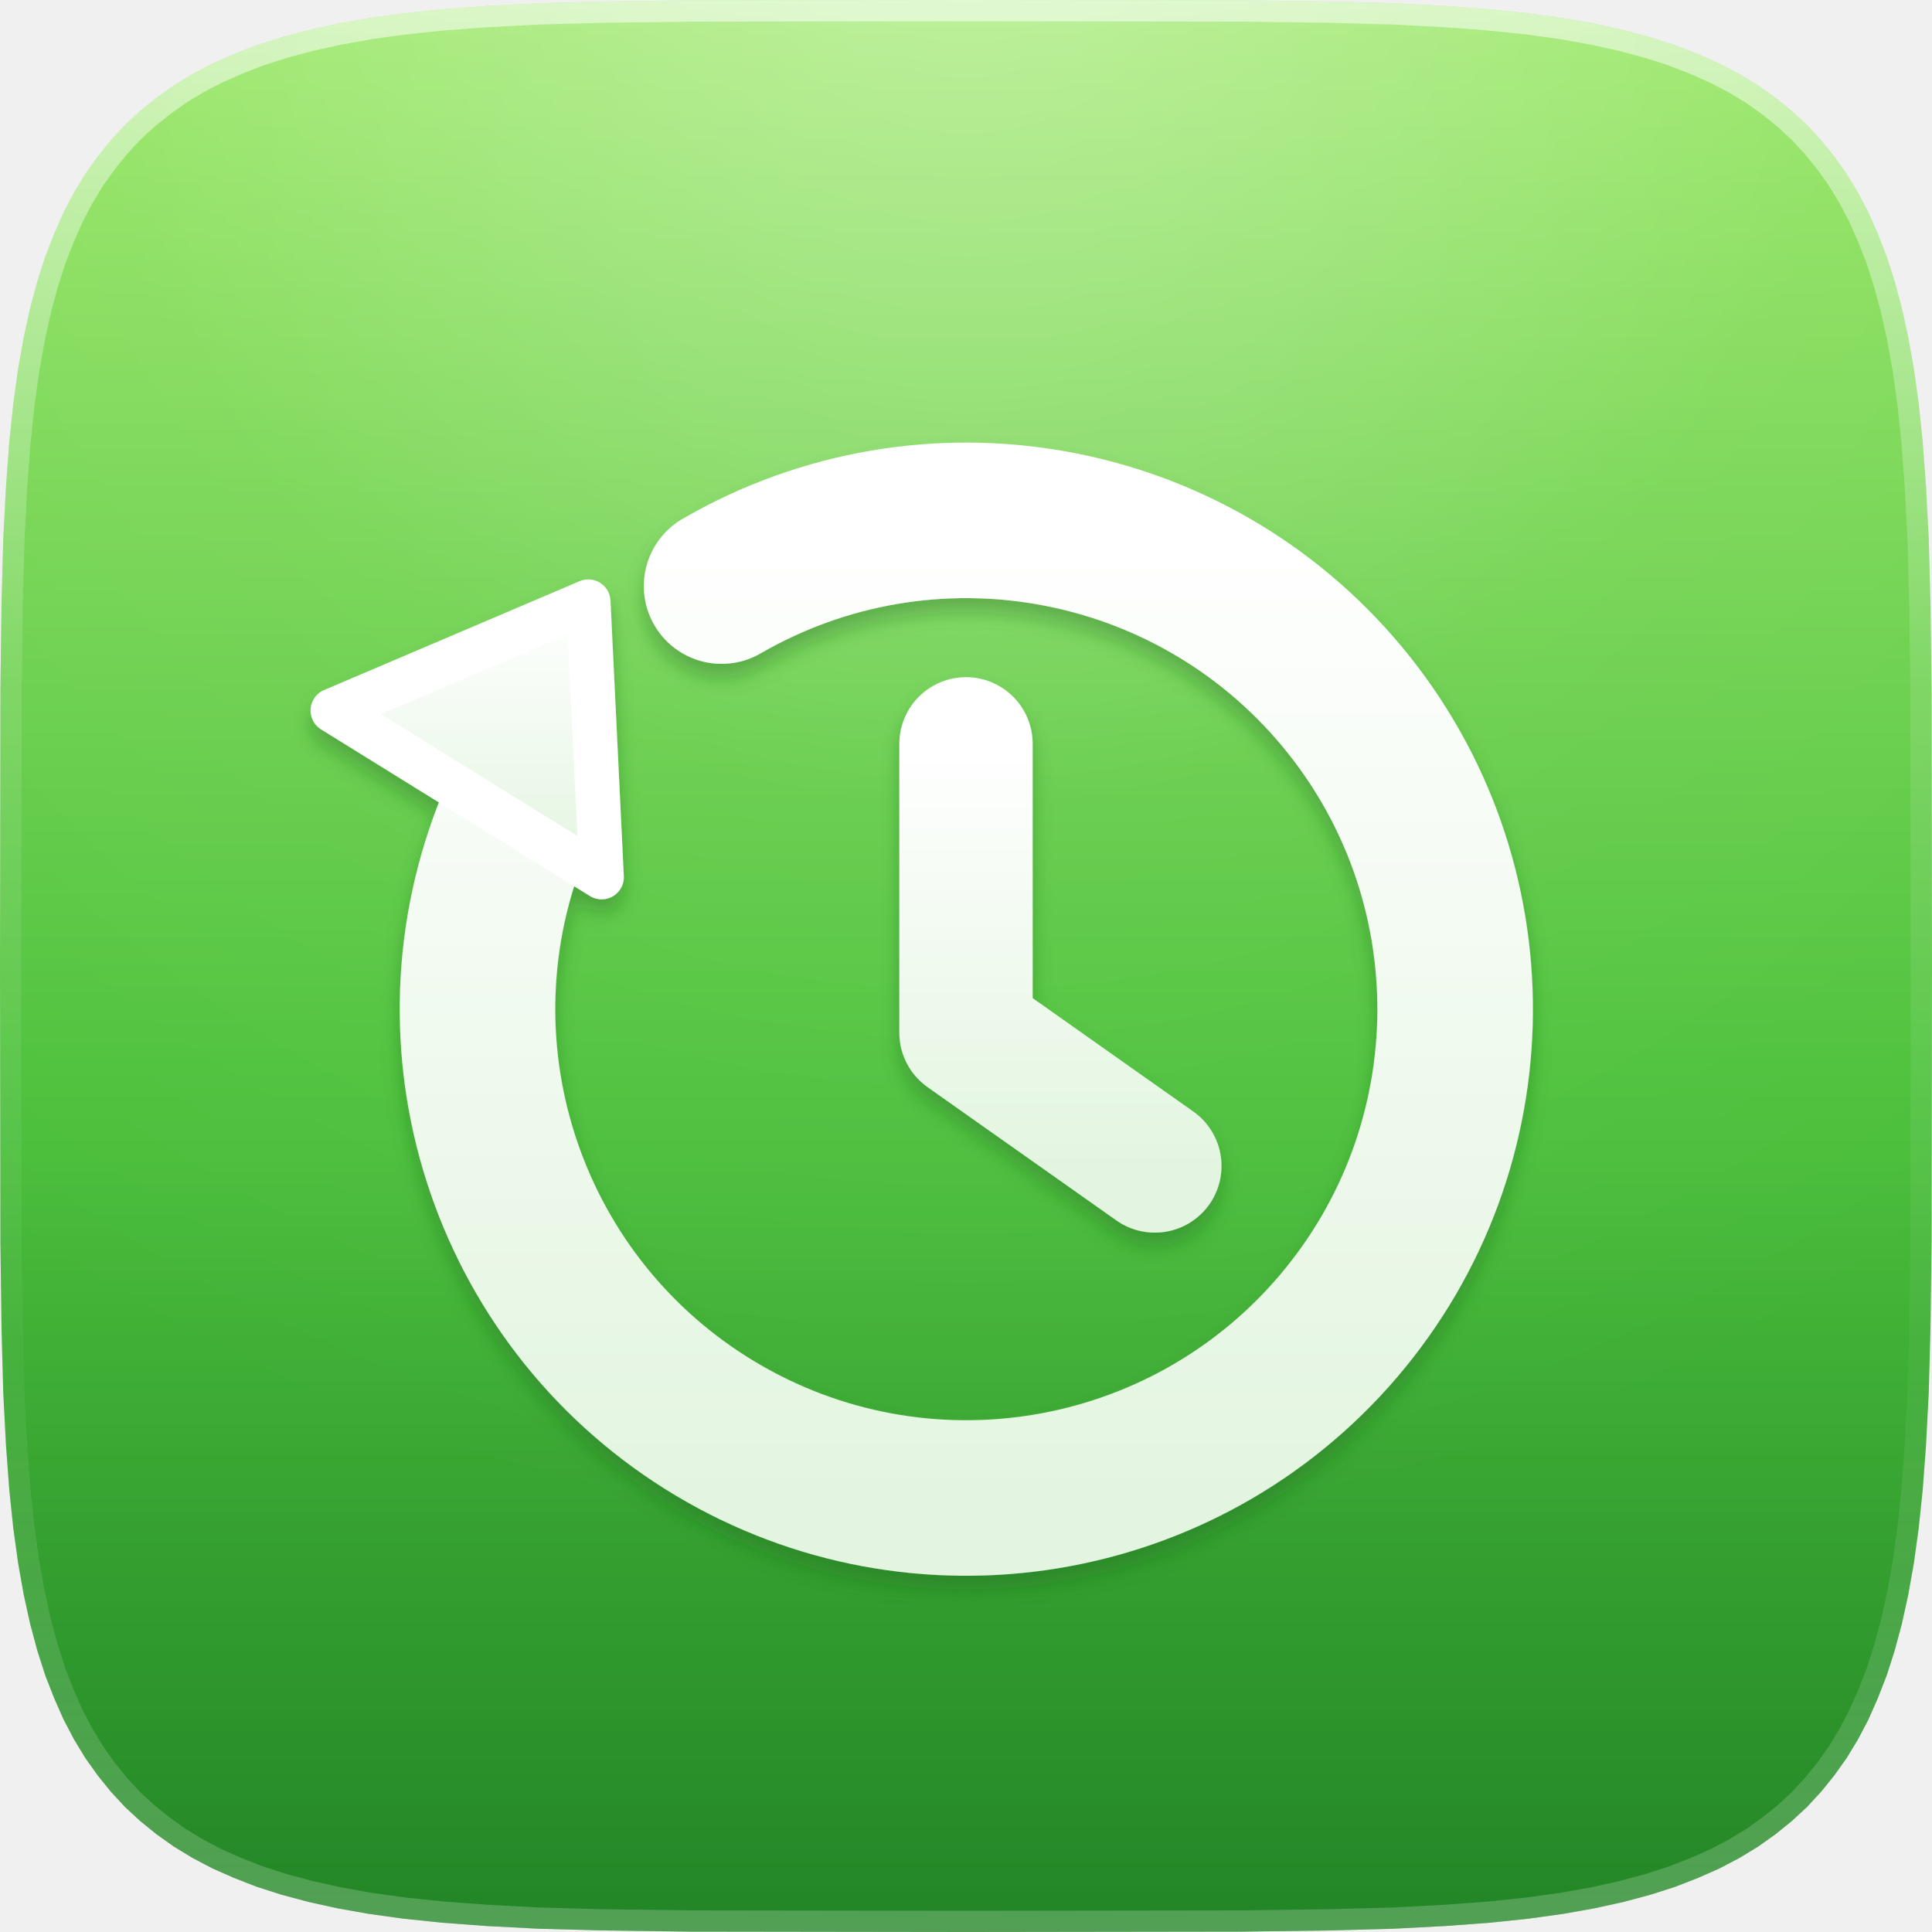
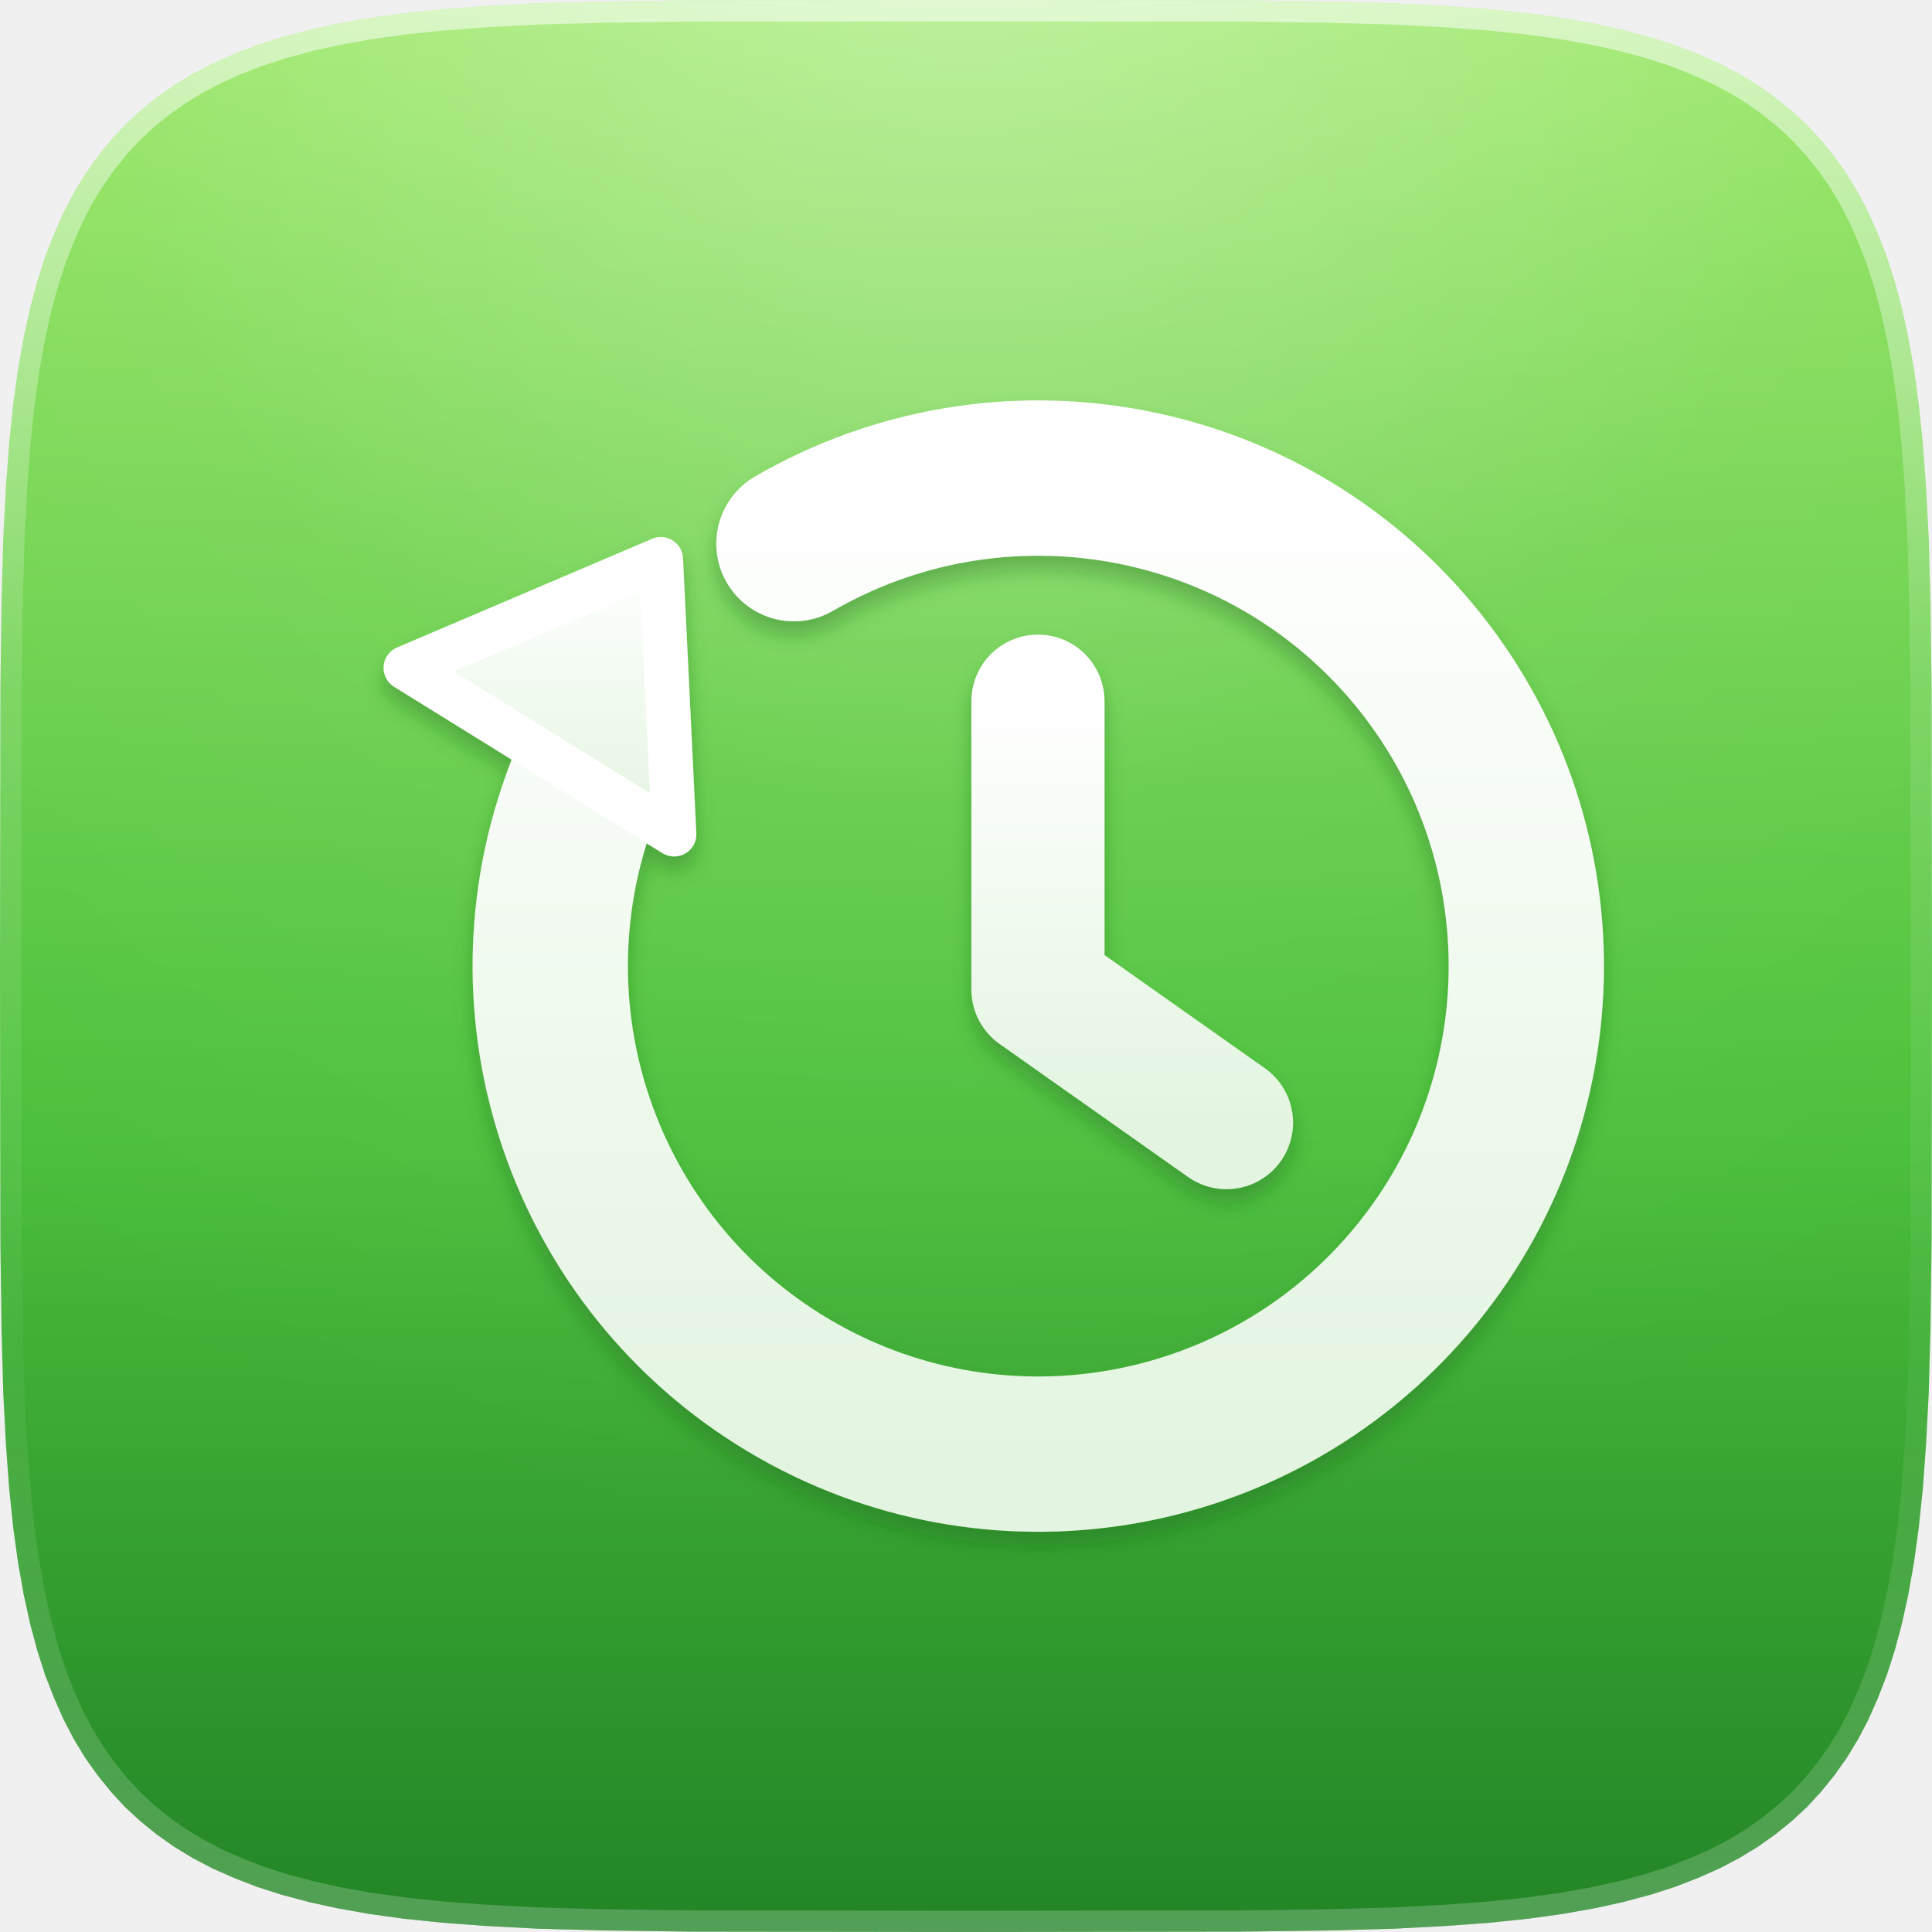
<svg xmlns="http://www.w3.org/2000/svg" viewBox="0 0 100 100" width="100" height="100">
  <defs>
    <linearGradient id="bg" x1="0" y1="0" x2="0" y2="1">
      <stop offset="0" stop-color="#9be866" />
      <stop offset="0.55" stop-color="#4fc23d" />
      <stop offset="1" stop-color="#279a2c" />
    </linearGradient>
    <radialGradient id="hl" cx=".5" cy="-.05" r=".85">
      <stop offset="0" stop-color="#fff" stop-opacity=".38" />
      <stop offset=".55" stop-color="#fff" stop-opacity=".06" />
      <stop offset="1" stop-color="#fff" stop-opacity="0" />
    </radialGradient>
    <linearGradient id="lo" x1="0" y1="0" x2="0" y2="1">
      <stop offset="0" stop-color="#000" stop-opacity="0" />
      <stop offset="0.6" stop-color="#000" stop-opacity="0" />
      <stop offset="1" stop-color="#000" stop-opacity="0.14" />
    </linearGradient>
    <linearGradient id="edge" x1="0" y1="0" x2="0" y2="1">
      <stop offset="0" stop-color="#fff" stop-opacity="0.55" />
      <stop offset="0.35" stop-color="#fff" stop-opacity="0.12" />
      <stop offset="0.7" stop-color="#fff" stop-opacity="0.04" />
      <stop offset="1" stop-color="#fff" stop-opacity="0.22" />
    </linearGradient>
    <linearGradient id="w" x1="0" y1="0" x2="0" y2="1">
      <stop offset="0" stop-color="#ffffff" />
      <stop offset="1" stop-color="#e3f5e0" />
    </linearGradient>
    <filter id="sh" x="-30%" y="-30%" width="160%" height="170%" color-interpolation-filters="sRGB">
      <feDropShadow dx="0" dy="2.6" stdDeviation="2.6" flood-color="#19641d" flood-opacity=".55" />
      <feDropShadow dx="0" dy=".7" stdDeviation=".5" flood-color="#19641d" flood-opacity=".35" />
    </filter>
    <clipPath id="cl">
      <path d="M100.00 50.00L99.98 64.28L99.92 68.84L99.83 72.14L99.69 74.82L99.52 77.11L99.31 79.12L99.06 80.92L98.77 82.55L98.44 84.05L98.07 85.43L97.66 86.71L97.20 87.89L96.71 89.00L96.17 90.03L95.58 91.00L94.94 91.90L94.26 92.74L93.53 93.53L92.74 94.26L91.90 94.94L91.00 95.58L90.03 96.17L89.00 96.71L87.89 97.20L86.71 97.66L85.43 98.07L84.05 98.44L82.55 98.77L80.92 99.06L79.12 99.31L77.11 99.52L74.82 99.69L72.14 99.83L68.84 99.92L64.28 99.98L50.00 100.00L35.72 99.98L31.16 99.92L27.86 99.83L25.18 99.69L22.89 99.52L20.88 99.31L19.08 99.06L17.45 98.77L15.95 98.44L14.57 98.07L13.29 97.66L12.11 97.20L11.00 96.71L9.97 96.17L9.00 95.58L8.10 94.94L7.26 94.26L6.47 93.53L5.74 92.74L5.06 91.90L4.42 91.00L3.83 90.03L3.29 89.00L2.80 87.89L2.34 86.71L1.93 85.43L1.56 84.05L1.23 82.55L0.94 80.92L0.69 79.12L0.48 77.11L0.31 74.82L0.17 72.14L0.08 68.84L0.02 64.28L0.00 50.00L0.02 35.72L0.08 31.16L0.17 27.86L0.31 25.18L0.48 22.89L0.69 20.88L0.94 19.08L1.23 17.45L1.56 15.95L1.93 14.57L2.34 13.29L2.80 12.11L3.29 11.00L3.83 9.97L4.42 9.00L5.06 8.10L5.74 7.26L6.47 6.47L7.26 5.74L8.10 5.06L9.00 4.42L9.97 3.83L11.00 3.29L12.11 2.80L13.29 2.34L14.57 1.93L15.95 1.56L17.45 1.23L19.08 0.94L20.88 0.69L22.89 0.48L25.18 0.31L27.86 0.17L31.16 0.08L35.72 0.02L50.00 0.00L64.28 0.02L68.84 0.08L72.14 0.17L74.82 0.31L77.11 0.48L79.12 0.69L80.92 0.94L82.55 1.23L84.05 1.56L85.43 1.93L86.71 2.34L87.89 2.80L89.00 3.29L90.03 3.83L91.00 4.42L91.90 5.06L92.74 5.74L93.53 6.47L94.26 7.26L94.94 8.10L95.58 9.00L96.17 9.97L96.71 11.00L97.20 12.11L97.66 13.29L98.07 14.57L98.44 15.95L98.77 17.45L99.06 19.08L99.31 20.88L99.52 22.89L99.69 25.18L99.83 27.86L99.92 31.16L99.98 35.72Z" />
    </clipPath>
  </defs>
  <path d="M100.00 50.00L99.98 64.28L99.92 68.84L99.83 72.14L99.69 74.82L99.52 77.11L99.31 79.12L99.06 80.92L98.77 82.55L98.44 84.05L98.07 85.43L97.66 86.71L97.20 87.89L96.71 89.00L96.17 90.03L95.58 91.00L94.94 91.90L94.26 92.74L93.53 93.53L92.74 94.26L91.90 94.94L91.00 95.58L90.03 96.17L89.00 96.71L87.89 97.20L86.71 97.66L85.43 98.07L84.05 98.44L82.55 98.77L80.92 99.06L79.12 99.31L77.11 99.52L74.82 99.69L72.14 99.83L68.84 99.92L64.28 99.98L50.00 100.00L35.72 99.98L31.16 99.92L27.86 99.83L25.18 99.69L22.89 99.52L20.88 99.31L19.08 99.06L17.45 98.77L15.95 98.44L14.57 98.07L13.29 97.66L12.11 97.20L11.00 96.71L9.97 96.17L9.00 95.58L8.10 94.94L7.26 94.26L6.47 93.53L5.74 92.74L5.06 91.90L4.42 91.00L3.83 90.03L3.29 89.00L2.80 87.89L2.34 86.71L1.93 85.43L1.56 84.05L1.23 82.55L0.94 80.92L0.69 79.12L0.48 77.11L0.31 74.82L0.17 72.14L0.08 68.84L0.02 64.28L0.00 50.00L0.02 35.72L0.08 31.16L0.17 27.86L0.31 25.18L0.48 22.89L0.69 20.88L0.94 19.08L1.23 17.45L1.56 15.95L1.93 14.57L2.34 13.29L2.80 12.11L3.29 11.00L3.83 9.97L4.42 9.00L5.06 8.10L5.74 7.26L6.47 6.47L7.26 5.74L8.10 5.06L9.00 4.42L9.97 3.83L11.00 3.29L12.11 2.80L13.29 2.34L14.57 1.93L15.95 1.56L17.45 1.23L19.08 0.94L20.88 0.69L22.89 0.48L25.18 0.31L27.86 0.17L31.16 0.08L35.72 0.02L50.00 0.00L64.28 0.02L68.84 0.08L72.14 0.17L74.82 0.31L77.11 0.48L79.12 0.69L80.92 0.94L82.55 1.23L84.05 1.56L85.43 1.93L86.71 2.34L87.89 2.80L89.00 3.29L90.03 3.83L91.00 4.42L91.90 5.06L92.74 5.74L93.53 6.47L94.26 7.26L94.94 8.10L95.58 9.00L96.17 9.97L96.71 11.00L97.20 12.11L97.66 13.29L98.07 14.57L98.44 15.95L98.77 17.45L99.06 19.08L99.31 20.88L99.52 22.89L99.69 25.18L99.83 27.86L99.92 31.16L99.98 35.72Z" fill="url(#bg)" />
  <g clip-path="url(#cl)">
    <path d="M100.00 50.00L99.98 64.28L99.92 68.84L99.83 72.14L99.69 74.82L99.52 77.11L99.31 79.12L99.06 80.92L98.77 82.55L98.44 84.05L98.07 85.43L97.66 86.71L97.20 87.89L96.71 89.00L96.17 90.03L95.58 91.00L94.94 91.90L94.26 92.74L93.53 93.53L92.74 94.26L91.90 94.94L91.00 95.58L90.03 96.17L89.00 96.71L87.89 97.20L86.71 97.66L85.43 98.07L84.05 98.44L82.55 98.77L80.92 99.06L79.12 99.31L77.11 99.52L74.82 99.69L72.14 99.83L68.84 99.92L64.28 99.98L50.00 100.00L35.72 99.98L31.16 99.92L27.86 99.83L25.18 99.69L22.89 99.52L20.88 99.31L19.08 99.06L17.45 98.77L15.95 98.44L14.57 98.07L13.29 97.66L12.11 97.20L11.00 96.71L9.97 96.17L9.00 95.58L8.10 94.94L7.26 94.26L6.47 93.53L5.74 92.74L5.06 91.90L4.42 91.00L3.83 90.03L3.29 89.00L2.80 87.89L2.34 86.71L1.93 85.43L1.56 84.05L1.23 82.55L0.94 80.92L0.69 79.12L0.48 77.11L0.31 74.82L0.17 72.14L0.08 68.84L0.02 64.28L0.00 50.00L0.02 35.72L0.08 31.16L0.17 27.86L0.31 25.18L0.48 22.89L0.69 20.88L0.94 19.08L1.23 17.45L1.56 15.95L1.93 14.57L2.34 13.29L2.80 12.11L3.29 11.00L3.83 9.97L4.42 9.00L5.06 8.10L5.74 7.26L6.47 6.47L7.26 5.74L8.10 5.06L9.00 4.42L9.97 3.83L11.00 3.29L12.11 2.80L13.29 2.34L14.57 1.93L15.95 1.56L17.45 1.23L19.08 0.94L20.88 0.69L22.89 0.48L25.18 0.31L27.86 0.17L31.16 0.08L35.72 0.02L50.00 0.00L64.28 0.02L68.84 0.08L72.14 0.17L74.82 0.31L77.11 0.48L79.12 0.69L80.92 0.94L82.55 1.23L84.05 1.56L85.43 1.93L86.71 2.34L87.89 2.80L89.00 3.29L90.03 3.83L91.00 4.42L91.90 5.06L92.74 5.74L93.53 6.47L94.26 7.26L94.94 8.10L95.58 9.00L96.17 9.97L96.71 11.00L97.20 12.11L97.66 13.29L98.07 14.57L98.44 15.95L98.77 17.45L99.06 19.08L99.31 20.88L99.52 22.89L99.69 25.18L99.83 27.86L99.92 31.16L99.98 35.72Z" fill="url(#hl)" />
    <path d="M100.00 50.00L99.98 64.28L99.92 68.84L99.83 72.14L99.69 74.82L99.52 77.11L99.31 79.12L99.06 80.92L98.77 82.55L98.44 84.05L98.07 85.43L97.66 86.71L97.20 87.89L96.71 89.00L96.17 90.03L95.58 91.00L94.94 91.90L94.26 92.74L93.53 93.53L92.74 94.26L91.90 94.94L91.00 95.58L90.03 96.17L89.00 96.71L87.89 97.20L86.71 97.66L85.43 98.07L84.05 98.44L82.55 98.77L80.92 99.06L79.12 99.31L77.11 99.52L74.82 99.69L72.14 99.83L68.84 99.92L64.28 99.98L50.00 100.00L35.72 99.98L31.16 99.92L27.86 99.83L25.18 99.69L22.89 99.52L20.88 99.31L19.08 99.06L17.45 98.77L15.95 98.44L14.57 98.07L13.29 97.66L12.11 97.20L11.00 96.71L9.97 96.17L9.00 95.58L8.10 94.94L7.26 94.26L6.47 93.53L5.74 92.74L5.06 91.90L4.42 91.00L3.83 90.03L3.29 89.00L2.80 87.89L2.34 86.71L1.93 85.43L1.56 84.05L1.23 82.55L0.94 80.92L0.69 79.12L0.48 77.11L0.31 74.82L0.17 72.14L0.08 68.84L0.02 64.28L0.00 50.00L0.02 35.72L0.08 31.16L0.17 27.86L0.31 25.18L0.48 22.89L0.69 20.88L0.94 19.08L1.23 17.45L1.56 15.95L1.93 14.57L2.34 13.29L2.80 12.11L3.29 11.00L3.83 9.97L4.42 9.00L5.06 8.10L5.74 7.26L6.47 6.47L7.26 5.74L8.10 5.06L9.00 4.42L9.97 3.83L11.00 3.29L12.11 2.80L13.29 2.34L14.57 1.93L15.95 1.56L17.45 1.23L19.08 0.94L20.88 0.69L22.89 0.48L25.18 0.31L27.86 0.17L31.16 0.08L35.72 0.02L50.00 0.00L64.28 0.02L68.84 0.08L72.14 0.17L74.82 0.31L77.11 0.48L79.12 0.69L80.92 0.94L82.55 1.23L84.05 1.56L85.43 1.93L86.71 2.34L87.89 2.80L89.00 3.29L90.03 3.83L91.00 4.42L91.90 5.06L92.74 5.74L93.53 6.47L94.26 7.26L94.94 8.10L95.58 9.00L96.17 9.97L96.71 11.00L97.20 12.11L97.66 13.29L98.07 14.57L98.44 15.95L98.77 17.45L99.06 19.08L99.31 20.88L99.52 22.89L99.69 25.18L99.83 27.86L99.92 31.16L99.98 35.72Z" fill="url(#lo)" />
    <g filter="url(#sh)">
-       <g transform="translate(50 50) scale(1.15) translate(-50 -50)">
-         <path d="M39 32.9A22 22 0 1 1 29.5 44" fill="none" stroke="url(#w)" stroke-width="7" stroke-linecap="round" />
-         <path d="M21.5 38.5 33 33.6 33.6 46Z" fill="url(#w)" stroke="#fff" stroke-width="2" stroke-linejoin="round" />
-         <path d="M50 40v13l8.5 6" fill="none" stroke="url(#w)" stroke-width="6" stroke-linecap="round" stroke-linejoin="round" />
+       <g transform="translate(50 50) scale(0.9984) translate(-46.27 -52.23)">
+         <g transform="translate(50 50) scale(1.15) translate(-50 -50)">
+           <path d="M39 32.9A22 22 0 1 1 29.5 44" fill="none" stroke="url(#w)" stroke-width="7" stroke-linecap="round" />
+           <path d="M21.5 38.5 33 33.6 33.6 46Z" fill="url(#w)" stroke="#fff" stroke-width="2" stroke-linejoin="round" />
+           <path d="M50 40v13l8.5 6" fill="none" stroke="url(#w)" stroke-width="6" stroke-linecap="round" stroke-linejoin="round" />
+         </g>
      </g>
    </g>
    <path d="M100.00 50.00L99.98 64.28L99.92 68.84L99.83 72.14L99.69 74.82L99.52 77.11L99.31 79.12L99.06 80.92L98.77 82.55L98.44 84.05L98.07 85.43L97.66 86.71L97.20 87.89L96.71 89.00L96.17 90.03L95.58 91.00L94.94 91.90L94.26 92.74L93.53 93.53L92.74 94.26L91.90 94.94L91.00 95.58L90.03 96.17L89.00 96.71L87.89 97.20L86.71 97.66L85.43 98.07L84.05 98.44L82.55 98.77L80.92 99.06L79.12 99.31L77.11 99.52L74.82 99.69L72.14 99.83L68.84 99.92L64.28 99.98L50.00 100.00L35.72 99.98L31.16 99.92L27.86 99.83L25.18 99.69L22.89 99.52L20.88 99.31L19.08 99.06L17.45 98.77L15.95 98.44L14.57 98.07L13.29 97.66L12.11 97.20L11.00 96.71L9.97 96.17L9.00 95.58L8.10 94.94L7.26 94.26L6.47 93.53L5.74 92.74L5.06 91.90L4.42 91.00L3.83 90.03L3.29 89.00L2.80 87.89L2.34 86.71L1.93 85.43L1.56 84.05L1.23 82.55L0.94 80.92L0.69 79.12L0.48 77.11L0.31 74.82L0.17 72.14L0.08 68.84L0.02 64.28L0.00 50.00L0.02 35.72L0.08 31.16L0.17 27.86L0.31 25.18L0.48 22.89L0.69 20.88L0.94 19.08L1.23 17.45L1.56 15.95L1.93 14.57L2.34 13.29L2.80 12.11L3.29 11.00L3.83 9.97L4.42 9.00L5.06 8.10L5.74 7.26L6.47 6.47L7.26 5.74L8.10 5.06L9.00 4.42L9.97 3.83L11.00 3.29L12.11 2.80L13.29 2.34L14.57 1.93L15.95 1.56L17.45 1.23L19.08 0.94L20.88 0.69L22.89 0.48L25.18 0.31L27.86 0.17L31.16 0.08L35.72 0.02L50.00 0.00L64.28 0.02L68.84 0.08L72.14 0.17L74.82 0.31L77.11 0.48L79.12 0.69L80.92 0.94L82.55 1.23L84.05 1.56L85.43 1.93L86.71 2.34L87.89 2.80L89.00 3.29L90.03 3.83L91.00 4.42L91.90 5.06L92.74 5.74L93.53 6.47L94.26 7.26L94.94 8.10L95.58 9.00L96.17 9.97L96.71 11.00L97.20 12.11L97.66 13.29L98.07 14.57L98.44 15.95L98.77 17.45L99.06 19.08L99.31 20.88L99.52 22.89L99.69 25.18L99.83 27.86L99.92 31.16L99.98 35.72Z" fill="none" stroke="url(#edge)" stroke-width="2.2" />
  </g>
</svg>
